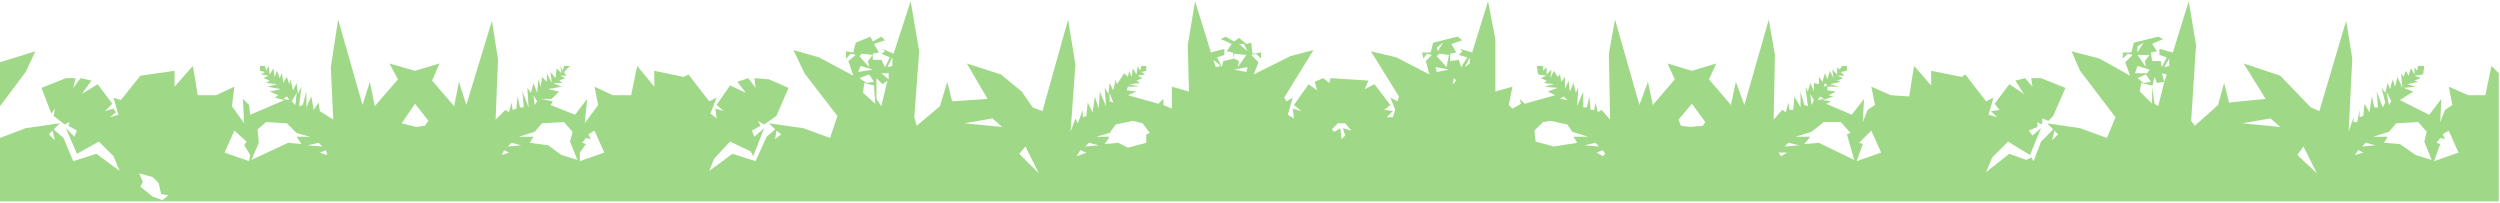
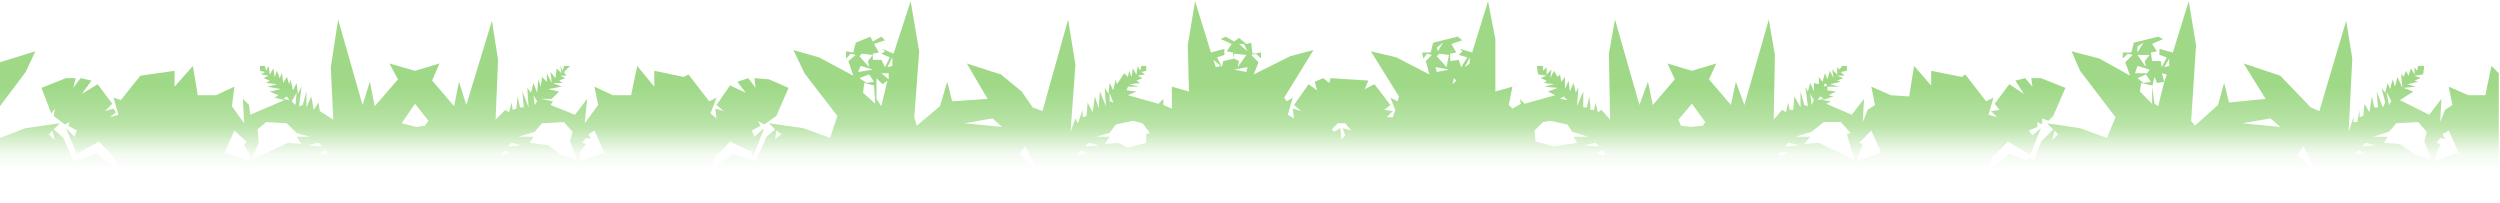
<svg xmlns="http://www.w3.org/2000/svg" width="2048" height="166" viewBox="0 0 2048 166" preserveAspectRatio="none">
-   <path d="M29,42 L0,51 L0,87 L21,59Z M0,113 L0,165 L2047,165 L2047,60 L2041,54 L2036,78 L2022,78 L2006,71 L2009,86 L2003,90 L1999,100 L2000,81 L1990,94 L1966,82 L1977,75 L1969,72 L1979,71 L1972,69 L1981,67 L1978,66 L1983,64 L1978,62 L1985,61 L1986,54 L1981,54 L1980,58 L1978,55 L1978,61 L1975,56 L1973,62 L1971,58 L1969,63 L1967,60 L1968,72 L1964,63 L1962,71 L1960,65 L1958,73 L1956,68 L1954,76 L1951,72 L1954,84 L1952,88 L1947,75 L1948,88 L1945,88 L1943,79 L1941,92 L1937,85 L1936,95 L1933,96 L1933,90 L1931,100 L1928,100 L1928,96 L1924,108 L1927,48 L1922,17 L1900,91 L1893,88 L1868,62 L1838,52 L1856,81 L1826,84 L1822,68 L1817,86 L1798,103 L1795,99 L1799,37 L1793,1 L1780,43 L1769,40 L1769,45 L1775,47 L1771,55 L1770,50 L1763,50 L1762,43 L1767,42 L1763,36 L1772,32 L1768,30 L1748,35 L1746,43 L1739,43 L1739,48 L1743,44 L1747,45 L1741,51 L1745,62 L1720,48 L1697,42 L1704,58 L1733,96 L1726,113 L1704,105 L1677,101 L1682,106 L1672,116 L1666,132 L1664,129 L1660,131 L1646,126 L1627,141 L1632,129 L1645,116 L1663,127 L1672,105 L1665,111 L1662,107 L1669,104 L1669,100 L1673,102 L1673,97 L1678,99 L1682,95 L1692,72 L1672,64 L1664,64 L1665,71 L1659,64 L1651,66 L1658,77 L1646,69 L1634,85 L1638,90 L1631,91 L1636,96 L1629,94 L1633,80 L1627,83 L1610,61 L1607,63 L1582,58 L1582,70 L1568,54 L1564,79 L1549,78 L1533,71 L1536,86 L1530,90 L1526,100 L1527,81 L1517,94 L1496,85 L1500,83 L1493,82 L1502,79 L1498,78 L1504,75 L1497,74 L1497,71 L1507,71 L1499,69 L1508,67 L1505,66 L1510,64 L1505,62 L1511,62 L1508,59 L1513,58 L1513,54 L1509,54 L1507,57 L1505,55 L1505,61 L1501,57 L1502,64 L1499,58 L1497,65 L1495,60 L1493,67 L1490,63 L1490,69 L1486,68 L1486,75 L1483,68 L1481,75 L1479,71 L1481,87 L1478,86 L1475,75 L1475,88 L1470,79 L1469,90 L1466,90 L1465,84 L1463,92 L1460,90 L1453,98 L1454,45 L1449,16 L1429,86 L1422,67 L1418,86 L1400,65 L1406,52 L1386,58 L1366,52 L1372,65 L1354,86 L1350,67 L1343,86 L1323,16 L1318,44 L1319,98 L1312,90 L1309,92 L1307,84 L1306,90 L1303,90 L1302,79 L1300,88 L1297,88 L1297,75 L1292,87 L1293,71 L1291,76 L1289,68 L1286,75 L1285,66 L1282,73 L1282,63 L1279,67 L1278,61 L1276,63 L1273,58 L1270,64 L1271,57 L1267,61 L1267,55 L1264,58 L1264,54 L1259,54 L1260,61 L1267,62 L1262,64 L1267,66 L1265,68 L1273,69 L1265,71 L1276,72 L1268,75 L1274,78 L1249,85 L1245,81 L1246,85 L1239,89 L1236,86 L1239,71 L1225,75 L1225,32 L1219,1 L1206,43 L1196,40 L1198,42 L1195,45 L1202,47 L1197,55 L1195,49 L1188,50 L1188,44 L1193,43 L1189,36 L1198,33 L1194,30 L1174,35 L1172,43 L1165,43 L1166,48 L1169,44 L1173,45 L1168,50 L1171,61 L1144,47 L1123,42 L1146,79 L1145,83 L1139,80 L1143,90 L1141,96 L1136,96 L1141,91 L1134,90 L1139,86 L1126,69 L1118,73 L1121,66 L1090,64 L1089,68 L1084,64 L1077,67 L1079,74 L1072,69 L1060,86 L1066,91 L1059,89 L1060,97 L1055,94 L1059,80 L1054,83 L1052,80 L1076,41 L1057,46 L1027,61 L1031,51 L1025,45 L1029,44 L1033,48 L1033,43 L1026,44 L1025,35 L1021,36 L1015,31 L1011,34 L1004,30 L1000,32 L1009,36 L1005,42 L1010,43 L1011,48 L1002,50 L1001,55 L997,47 L1003,45 L1003,40 L992,43 L979,1 L973,37 L974,75 L960,71 L960,89 L953,86 L953,81 L949,85 L924,78 L931,75 L923,74 L924,71 L933,71 L925,69 L934,68 L931,66 L936,64 L932,62 L938,61 L935,59 L939,58 L939,54 L935,54 L934,58 L932,54 L931,61 L928,56 L927,63 L925,58 L924,63 L921,60 L915,69 L914,65 L912,74 L909,68 L908,77 L905,72 L906,87 L901,75 L900,89 L897,79 L895,92 L891,84 L890,95 L887,96 L887,90 L883,101 L881,97 L877,108 L881,53 L875,16 L854,91 L846,88 L837,75 L820,61 L792,52 L809,81 L780,83 L776,67 L770,87 L751,103 L749,96 L753,42 L746,1 L732,44 L723,40 L725,42 L722,44 L729,47 L725,55 L722,49 L715,49 L715,44 L720,43 L716,36 L725,33 L722,30 L715,34 L713,30 L701,35 L699,43 L693,42 L693,48 L697,44 L701,45 L695,50 L699,62 L671,47 L650,41 L659,60 L686,95 L680,113 L658,105 L630,101 L635,106 L628,112 L619,132 L600,126 L581,140 L585,130 L598,116 L615,124 L617,128 L626,105 L618,112 L616,107 L623,103 L621,99 L626,102 L636,95 L646,72 L630,65 L618,64 L619,72 L613,64 L604,67 L611,76 L598,70 L587,86 L593,91 L586,89 L587,97 L582,93 L587,80 L581,83 L564,61 L560,63 L536,58 L536,71 L522,54 L517,78 L502,78 L487,71 L490,86 L479,101 L481,81 L471,94 L451,86 L453,83 L443,81 L452,81 L458,75 L449,73 L460,71 L453,68 L461,68 L458,66 L463,64 L459,62 L464,62 L462,59 L467,54 L462,54 L461,58 L459,54 L460,60 L456,56 L455,64 L451,59 L452,68 L448,60 L448,67 L444,63 L443,71 L441,65 L440,76 L437,68 L435,76 L432,72 L433,88 L428,75 L429,88 L426,88 L424,79 L423,89 L420,90 L419,84 L417,92 L414,90 L406,98 L408,49 L403,17 L382,86 L376,67 L372,87 L354,66 L360,52 L340,58 L319,52 L326,65 L307,87 L303,67 L297,86 L277,16 L271,55 L273,98 L262,91 L261,84 L257,90 L255,79 L251,88 L251,75 L248,86 L245,87 L247,71 L244,77 L243,68 L240,74 L238,65 L237,69 L235,63 L232,68 L231,60 L229,64 L227,58 L225,63 L224,56 L221,61 L220,54 L218,58 L217,54 L213,54 L213,58 L217,59 L214,61 L220,62 L216,64 L221,66 L218,68 L227,69 L219,71 L230,73 L221,75 L228,78 L225,80 L233,82 L205,94 L204,86 L199,81 L200,101 L190,87 L192,71 L177,78 L162,78 L158,54 L143,71 L143,58 L115,62 L99,82 L93,80 L97,94 L90,96 L95,92 L93,89 L86,91 L92,85 L80,69 L67,77 L75,66 L66,64 L60,72 L62,64 L54,64 L34,72 L42,93 L45,89 L44,95 L53,102 L57,100 L56,103 L63,107 L61,112 L54,105 L63,126 L81,116 L93,128 L98,140 L79,126 L60,132 L52,113 L44,106 L49,101 L21,105Z M114,142 L125,145 L130,150 L132,159 L138,160 L133,164 L125,161 L115,153 L117,149Z M1936,125 L1929,127 L1932,123Z M1457,125 L1464,125 L1459,128Z M1308,125 L1313,123 L1315,126 L1313,128Z M882,128 L885,123 L890,125Z M417,125 L411,127 L413,123Z M262,125 L267,123 L268,127Z M1887,120 L1898,142 L1882,127Z M840,120 L851,142 L835,126Z M1935,120 L1938,117 L1946,119Z M1462,120 L1465,117 L1474,119Z M1310,120 L1298,119 L1307,117Z M889,120 L892,117 L900,119Z M416,120 L419,117 L427,119Z M264,120 L252,119 L261,117Z M2006,107 L2014,125 L1994,132 L1999,118 L1996,117 L1999,113 L2003,114 L2001,110Z M1683,107 L1686,110 L1681,115Z M1533,107 L1541,125 L1521,132 L1526,118 L1523,117Z M636,107 L640,110 L635,114Z M487,107 L495,125 L475,132 L475,125 L480,118 L477,117 L480,113 L484,114 L482,110Z M192,107 L202,116 L200,119 L205,127 L204,132 L184,125Z M43,107 L45,115 L40,110Z M1091,106 L1096,101 L1102,101 L1107,107 L1100,105 L1102,111 L1099,114 L1098,105 L1093,108Z M1944,112 L1957,108 L1963,101 L1981,100 L1988,108 L1986,116 L1992,131 L1979,127 L1966,118 L1953,117 L1956,112Z M1471,112 L1484,108 L1494,100 L1508,100 L1516,109 L1513,110 L1519,131 L1490,117 L1478,118 L1483,112Z M1257,107 L1264,100 L1270,99 L1284,102 L1288,108 L1301,112 L1289,112 L1292,117 L1273,120 L1258,116Z M942,109 L939,110 L939,117 L924,121 L916,117 L905,118 L909,112 L898,112 L909,109 L914,102 L928,99 L936,101Z M425,112 L438,108 L444,101 L462,100 L469,108 L467,116 L473,131 L460,127 L449,119 L434,117 L437,112Z M254,112 L243,112 L247,118 L236,117 L206,131 L212,117 L211,106 L218,100 L235,101 L243,109Z M1837,101 L1860,97 L1868,104Z M790,101 L813,97 L821,104Z M1375,98 L1386,85 L1397,100 L1395,103 L1385,104 L1377,103Z M351,99 L348,103 L341,104 L329,101 L340,85Z M1494,81 L1489,82 L1491,79Z M1278,81 L1281,79 L1284,82Z M232,81 L235,79 L237,82Z M437,78 L440,83 L438,86Z M1483,77 L1486,82 L1484,86Z M909,76 L912,84 L909,83Z M243,76 L242,86 L239,83Z M1955,75 L1959,83 L1957,86Z M1754,68 L1763,70 L1763,85 L1753,75Z M1494,71 L1495,68 L1497,70Z M708,68 L716,70 L717,85 L707,76Z M1191,64 L1193,66 L1190,69Z M718,64 L723,69 L727,66 L722,87 L718,81Z M1765,63 L1767,68 L1773,67 L1768,87 L1765,85 L1763,71Z M1751,64 L1758,61 L1762,67 L1756,68Z M716,67 L710,68 L704,64 L712,61Z M1771,60 L1775,61 L1773,67Z M722,60 L728,60 L728,65Z M1749,60 L1751,54 L1761,57 L1759,60Z M1176,55 L1187,57 L1177,59Z M1011,57 L1022,55 L1021,59Z M703,59 L705,54 L715,57Z M1777,48 L1777,54 L1773,55Z M994,49 L1000,54 L996,55Z M1204,47 L1204,52 L1200,55Z M731,47 L731,54 L727,55Z M1751,45 L1761,45 L1757,50 L1758,55Z M1179,44 L1187,45 L1185,55 L1177,46Z M706,44 L715,45 L711,50 L712,55 L704,46Z M1021,45 L1014,55 L1015,50 L1011,48 L1011,44Z M1756,35 L1751,43 L1751,38Z M1182,35 L1178,42 L1177,39Z M1015,36 L1019,36 L1022,42Z" fill="#9FD987" fill-rule="evenodd" />
+   <defs>
+     <linearGradient id="foliage-fade" x1="0" y1="0" x2="0" y2="166" gradientUnits="userSpaceOnUse">
+       <stop offset="0" stop-color="#fff" />
+       <stop offset=".43" stop-color="#fff" />
+       <stop offset=".62" stop-color="#fff" stop-opacity=".72" />
+       <stop offset=".76" stop-color="#fff" stop-opacity=".12" />
+       <stop offset=".84" stop-color="#fff" stop-opacity="0" />
+       <stop offset="1" stop-color="#fff" stop-opacity="0" />
+     </linearGradient>
+     <mask id="foliage-mask" maskUnits="userSpaceOnUse" x="0" y="0" width="2048" height="166">
+       <rect width="2048" height="166" fill="url(#foliage-fade)" />
+     </mask>
+   </defs>
+   <path d="M29,42 L0,51 L0,87 L21,59Z M0,113 L0,165 L2047,165 L2047,60 L2041,54 L2036,78 L2022,78 L2006,71 L2009,86 L2003,90 L1999,100 L2000,81 L1990,94 L1966,82 L1977,75 L1969,72 L1979,71 L1972,69 L1981,67 L1978,66 L1983,64 L1978,62 L1985,61 L1986,54 L1981,54 L1980,58 L1978,55 L1978,61 L1975,56 L1973,62 L1971,58 L1969,63 L1967,60 L1968,72 L1964,63 L1962,71 L1960,65 L1958,73 L1956,68 L1954,76 L1951,72 L1954,84 L1952,88 L1947,75 L1948,88 L1945,88 L1943,79 L1941,92 L1937,85 L1936,95 L1933,96 L1933,90 L1931,100 L1928,100 L1928,96 L1924,108 L1927,48 L1922,17 L1900,91 L1893,88 L1868,62 L1838,52 L1856,81 L1826,84 L1822,68 L1817,86 L1798,103 L1795,99 L1799,37 L1793,1 L1780,43 L1769,40 L1769,45 L1775,47 L1771,55 L1770,50 L1763,50 L1762,43 L1767,42 L1763,36 L1772,32 L1768,30 L1748,35 L1746,43 L1739,43 L1739,48 L1743,44 L1747,45 L1741,51 L1745,62 L1720,48 L1697,42 L1704,58 L1733,96 L1726,113 L1704,105 L1677,101 L1682,106 L1672,116 L1666,132 L1664,129 L1660,131 L1646,126 L1627,141 L1632,129 L1645,116 L1663,127 L1672,105 L1665,111 L1662,107 L1669,104 L1669,100 L1673,102 L1673,97 L1678,99 L1682,95 L1692,72 L1672,64 L1664,64 L1665,71 L1659,64 L1651,66 L1658,77 L1646,69 L1634,85 L1638,90 L1631,91 L1636,96 L1629,94 L1633,80 L1627,83 L1610,61 L1607,63 L1582,58 L1582,70 L1568,54 L1564,79 L1549,78 L1533,71 L1536,86 L1530,90 L1526,100 L1527,81 L1517,94 L1496,85 L1500,83 L1493,82 L1502,79 L1498,78 L1504,75 L1497,74 L1497,71 L1507,71 L1499,69 L1508,67 L1505,66 L1510,64 L1505,62 L1511,62 L1508,59 L1513,58 L1513,54 L1509,54 L1507,57 L1505,55 L1505,61 L1501,57 L1502,64 L1499,58 L1497,65 L1495,60 L1493,67 L1490,63 L1490,69 L1486,68 L1486,75 L1483,68 L1481,75 L1479,71 L1481,87 L1478,86 L1475,75 L1475,88 L1470,79 L1469,90 L1466,90 L1465,84 L1463,92 L1460,90 L1453,98 L1454,45 L1449,16 L1429,86 L1422,67 L1418,86 L1400,65 L1406,52 L1386,58 L1366,52 L1372,65 L1354,86 L1350,67 L1343,86 L1323,16 L1318,44 L1319,98 L1312,90 L1309,92 L1307,84 L1306,90 L1303,90 L1302,79 L1300,88 L1297,88 L1297,75 L1292,87 L1293,71 L1291,76 L1289,68 L1286,75 L1285,66 L1282,73 L1282,63 L1279,67 L1278,61 L1276,63 L1273,58 L1270,64 L1271,57 L1267,61 L1267,55 L1264,58 L1264,54 L1259,54 L1260,61 L1267,62 L1262,64 L1267,66 L1265,68 L1273,69 L1265,71 L1276,72 L1268,75 L1274,78 L1249,85 L1245,81 L1246,85 L1239,89 L1236,86 L1239,71 L1225,75 L1225,32 L1219,1 L1206,43 L1196,40 L1198,42 L1195,45 L1202,47 L1197,55 L1195,49 L1188,50 L1188,44 L1193,43 L1189,36 L1198,33 L1194,30 L1174,35 L1172,43 L1165,43 L1166,48 L1169,44 L1173,45 L1168,50 L1171,61 L1144,47 L1123,42 L1146,79 L1145,83 L1139,80 L1143,90 L1141,96 L1136,96 L1141,91 L1134,90 L1139,86 L1126,69 L1118,73 L1121,66 L1090,64 L1089,68 L1084,64 L1077,67 L1079,74 L1072,69 L1060,86 L1066,91 L1059,89 L1060,97 L1055,94 L1059,80 L1054,83 L1052,80 L1076,41 L1057,46 L1027,61 L1031,51 L1025,45 L1029,44 L1033,48 L1033,43 L1026,44 L1025,35 L1021,36 L1015,31 L1011,34 L1004,30 L1000,32 L1009,36 L1005,42 L1010,43 L1011,48 L1002,50 L1001,55 L997,47 L1003,45 L1003,40 L992,43 L979,1 L973,37 L974,75 L960,71 L960,89 L953,86 L953,81 L949,85 L924,78 L931,75 L923,74 L924,71 L933,71 L925,69 L934,68 L931,66 L936,64 L932,62 L938,61 L935,59 L939,58 L939,54 L935,54 L934,58 L932,54 L931,61 L928,56 L927,63 L925,58 L924,63 L921,60 L915,69 L914,65 L912,74 L909,68 L908,77 L905,72 L906,87 L901,75 L900,89 L897,79 L895,92 L891,84 L890,95 L887,96 L887,90 L883,101 L881,97 L877,108 L881,53 L875,16 L854,91 L846,88 L837,75 L820,61 L792,52 L809,81 L780,83 L776,67 L770,87 L751,103 L749,96 L753,42 L746,1 L732,44 L723,40 L725,42 L722,44 L729,47 L725,55 L722,49 L715,49 L715,44 L720,43 L716,36 L725,33 L722,30 L715,34 L713,30 L701,35 L699,43 L693,42 L693,48 L697,44 L701,45 L695,50 L699,62 L671,47 L650,41 L659,60 L686,95 L680,113 L658,105 L630,101 L635,106 L628,112 L619,132 L600,126 L581,140 L585,130 L598,116 L615,124 L617,128 L626,105 L618,112 L616,107 L623,103 L621,99 L626,102 L636,95 L646,72 L630,65 L618,64 L619,72 L613,64 L604,67 L611,76 L598,70 L587,86 L593,91 L586,89 L587,97 L582,93 L587,80 L581,83 L564,61 L560,63 L536,58 L536,71 L522,54 L517,78 L502,78 L487,71 L490,86 L479,101 L481,81 L471,94 L451,86 L453,83 L443,81 L452,81 L458,75 L449,73 L460,71 L453,68 L461,68 L458,66 L463,64 L459,62 L464,62 L462,59 L467,54 L462,54 L461,58 L459,54 L460,60 L456,56 L455,64 L451,59 L452,68 L448,60 L448,67 L444,63 L443,71 L441,65 L440,76 L437,68 L435,76 L432,72 L433,88 L428,75 L429,88 L426,88 L424,79 L423,89 L420,90 L419,84 L417,92 L414,90 L406,98 L408,49 L403,17 L382,86 L376,67 L372,87 L354,66 L360,52 L340,58 L319,52 L326,65 L307,87 L303,67 L297,86 L277,16 L271,55 L273,98 L262,91 L261,84 L257,90 L255,79 L251,88 L251,75 L248,86 L245,87 L247,71 L244,77 L243,68 L240,74 L238,65 L237,69 L235,63 L232,68 L231,60 L229,64 L227,58 L225,63 L224,56 L221,61 L220,54 L218,58 L217,54 L213,54 L213,58 L217,59 L214,61 L220,62 L216,64 L221,66 L218,68 L227,69 L219,71 L230,73 L221,75 L228,78 L225,80 L233,82 L205,94 L204,86 L199,81 L200,101 L190,87 L192,71 L177,78 L162,78 L158,54 L143,71 L143,58 L115,62 L99,82 L93,80 L97,94 L90,96 L95,92 L93,89 L86,91 L92,85 L80,69 L67,77 L75,66 L66,64 L60,72 L62,64 L54,64 L34,72 L42,93 L45,89 L44,95 L53,102 L57,100 L56,103 L63,107 L61,112 L54,105 L63,126 L81,116 L93,128 L98,140 L79,126 L60,132 L52,113 L44,106 L49,101 L21,105Z M114,142 L125,145 L130,150 L132,159 L138,160 L133,164 L125,161 L115,153 L117,149Z M1936,125 L1929,127 L1932,123Z M1457,125 L1464,125 L1459,128Z M1308,125 L1313,123 L1315,126 L1313,128Z M882,128 L885,123 L890,125Z M417,125 L411,127 L413,123Z M262,125 L267,123 L268,127Z M1887,120 L1898,142 L1882,127Z M840,120 L851,142 L835,126Z M1935,120 L1938,117 L1946,119Z M1462,120 L1465,117 L1474,119Z M1310,120 L1298,119 L1307,117Z M889,120 L892,117 L900,119Z M416,120 L419,117 L427,119Z M264,120 L252,119 L261,117Z M2006,107 L2014,125 L1994,132 L1999,118 L1996,117 L1999,113 L2003,114 L2001,110Z M1683,107 L1686,110 L1681,115Z M1533,107 L1541,125 L1521,132 L1526,118 L1523,117Z M636,107 L640,110 L635,114Z M487,107 L495,125 L475,132 L475,125 L480,118 L477,117 L480,113 L484,114 L482,110Z M192,107 L202,116 L200,119 L205,127 L204,132 L184,125Z M43,107 L45,115 L40,110Z M1091,106 L1096,101 L1102,101 L1107,107 L1100,105 L1102,111 L1099,114 L1098,105 L1093,108Z M1944,112 L1957,108 L1963,101 L1981,100 L1988,108 L1986,116 L1992,131 L1979,127 L1966,118 L1953,117 L1956,112Z M1471,112 L1484,108 L1494,100 L1508,100 L1516,109 L1513,110 L1519,131 L1490,117 L1478,118 L1483,112Z M1257,107 L1264,100 L1270,99 L1284,102 L1288,108 L1301,112 L1289,112 L1292,117 L1273,120 L1258,116Z M942,109 L939,110 L939,117 L924,121 L916,117 L905,118 L909,112 L898,112 L909,109 L914,102 L928,99 L936,101Z M425,112 L438,108 L444,101 L462,100 L469,108 L467,116 L473,131 L460,127 L449,119 L434,117 L437,112Z M254,112 L243,112 L247,118 L236,117 L206,131 L212,117 L211,106 L218,100 L235,101 L243,109Z M1837,101 L1860,97 L1868,104Z M790,101 L813,97 L821,104Z M1375,98 L1386,85 L1397,100 L1395,103 L1385,104 L1377,103Z M351,99 L348,103 L341,104 L329,101 L340,85Z M1494,81 L1489,82 L1491,79Z M1278,81 L1281,79 L1284,82Z M232,81 L235,79 L237,82Z M437,78 L440,83 L438,86Z M1483,77 L1486,82 L1484,86Z M909,76 L912,84 L909,83Z M243,76 L242,86 L239,83Z M1955,75 L1959,83 L1957,86Z M1754,68 L1763,70 L1763,85 L1753,75Z M1494,71 L1495,68 L1497,70Z M708,68 L716,70 L717,85 L707,76Z M1191,64 L1193,66 L1190,69Z M718,64 L723,69 L727,66 L722,87 L718,81Z M1765,63 L1767,68 L1773,67 L1768,87 L1765,85 L1763,71Z M1751,64 L1758,61 L1762,67 L1756,68Z M716,67 L710,68 L704,64 L712,61Z M1771,60 L1775,61 L1773,67Z M722,60 L728,60 L728,65Z M1749,60 L1751,54 L1761,57 L1759,60Z M1176,55 L1187,57 L1177,59Z M1011,57 L1022,55 L1021,59Z M703,59 L705,54 L715,57Z M1777,48 L1777,54 L1773,55Z M994,49 L1000,54 L996,55Z M1204,47 L1204,52 L1200,55Z M731,47 L731,54 L727,55Z M1751,45 L1761,45 L1757,50 L1758,55Z M1179,44 L1187,45 L1185,55 L1177,46Z M706,44 L715,45 L711,50 L712,55 L704,46Z M1021,45 L1014,55 L1015,50 L1011,48 L1011,44Z M1756,35 L1751,43 L1751,38Z M1182,35 L1178,42 L1177,39Z M1015,36 L1019,36 L1022,42Z" fill="#9FD987" fill-rule="evenodd" mask="url(#foliage-mask)" />
</svg>
